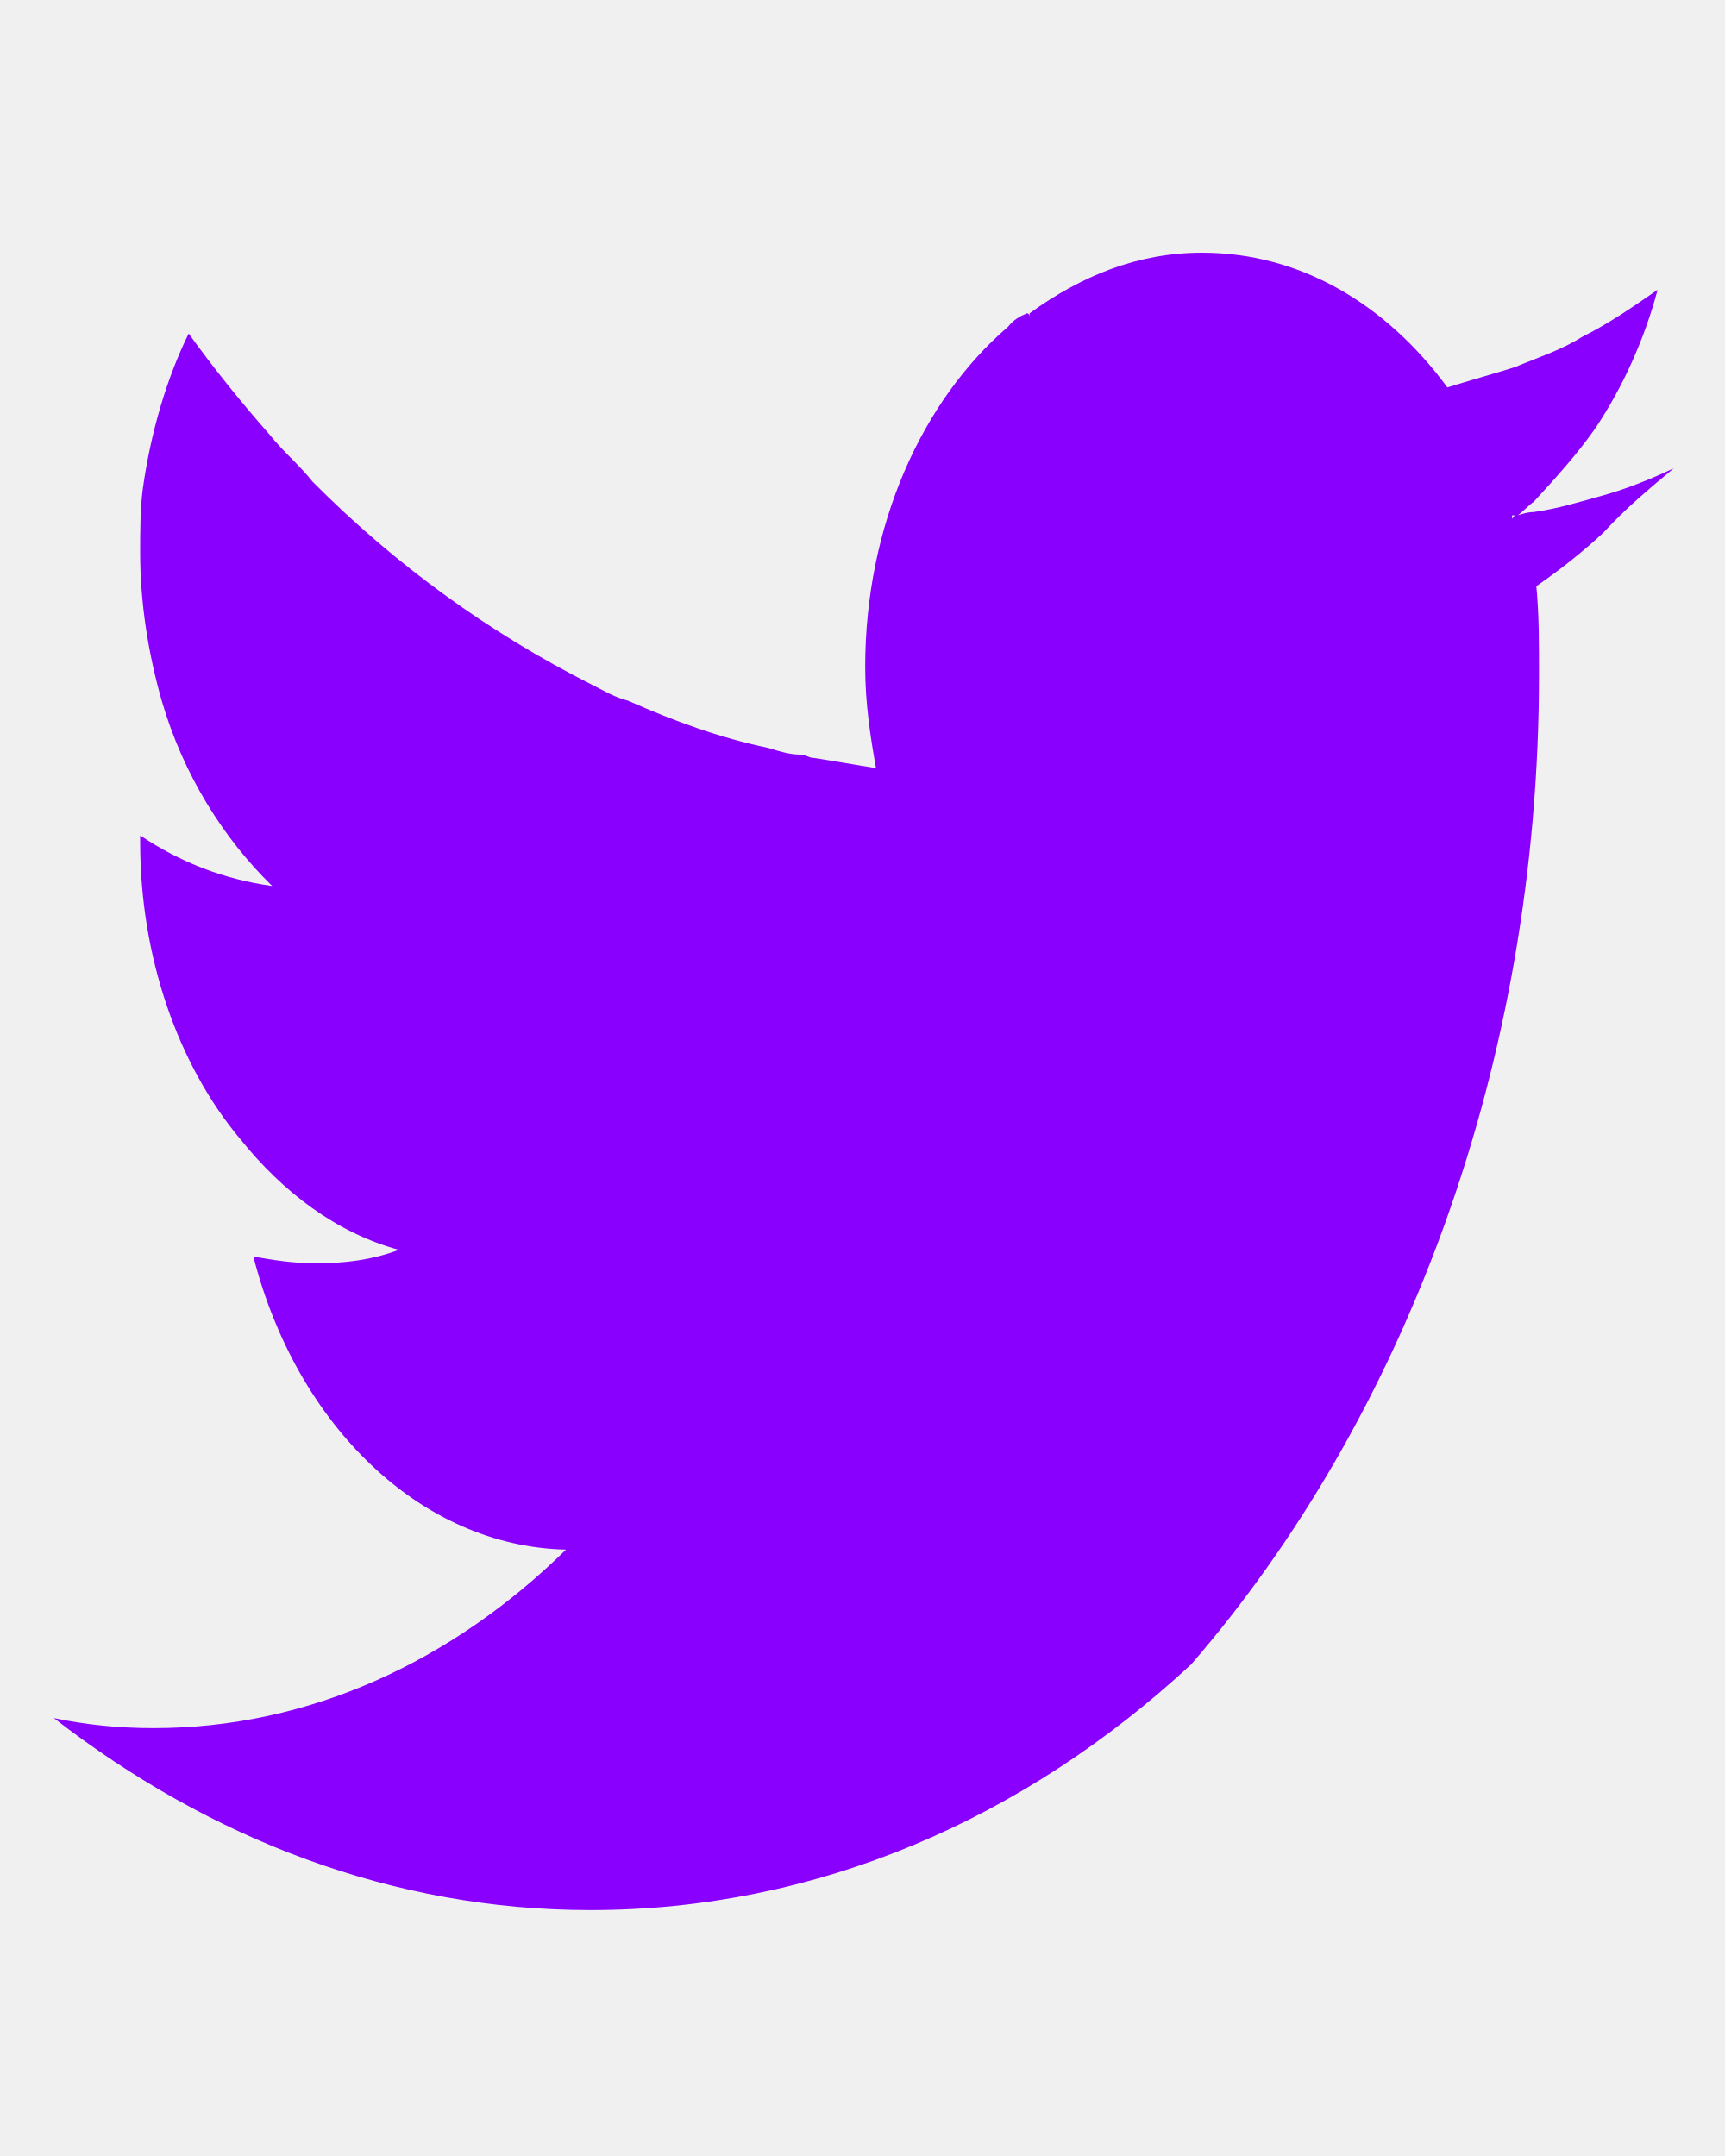
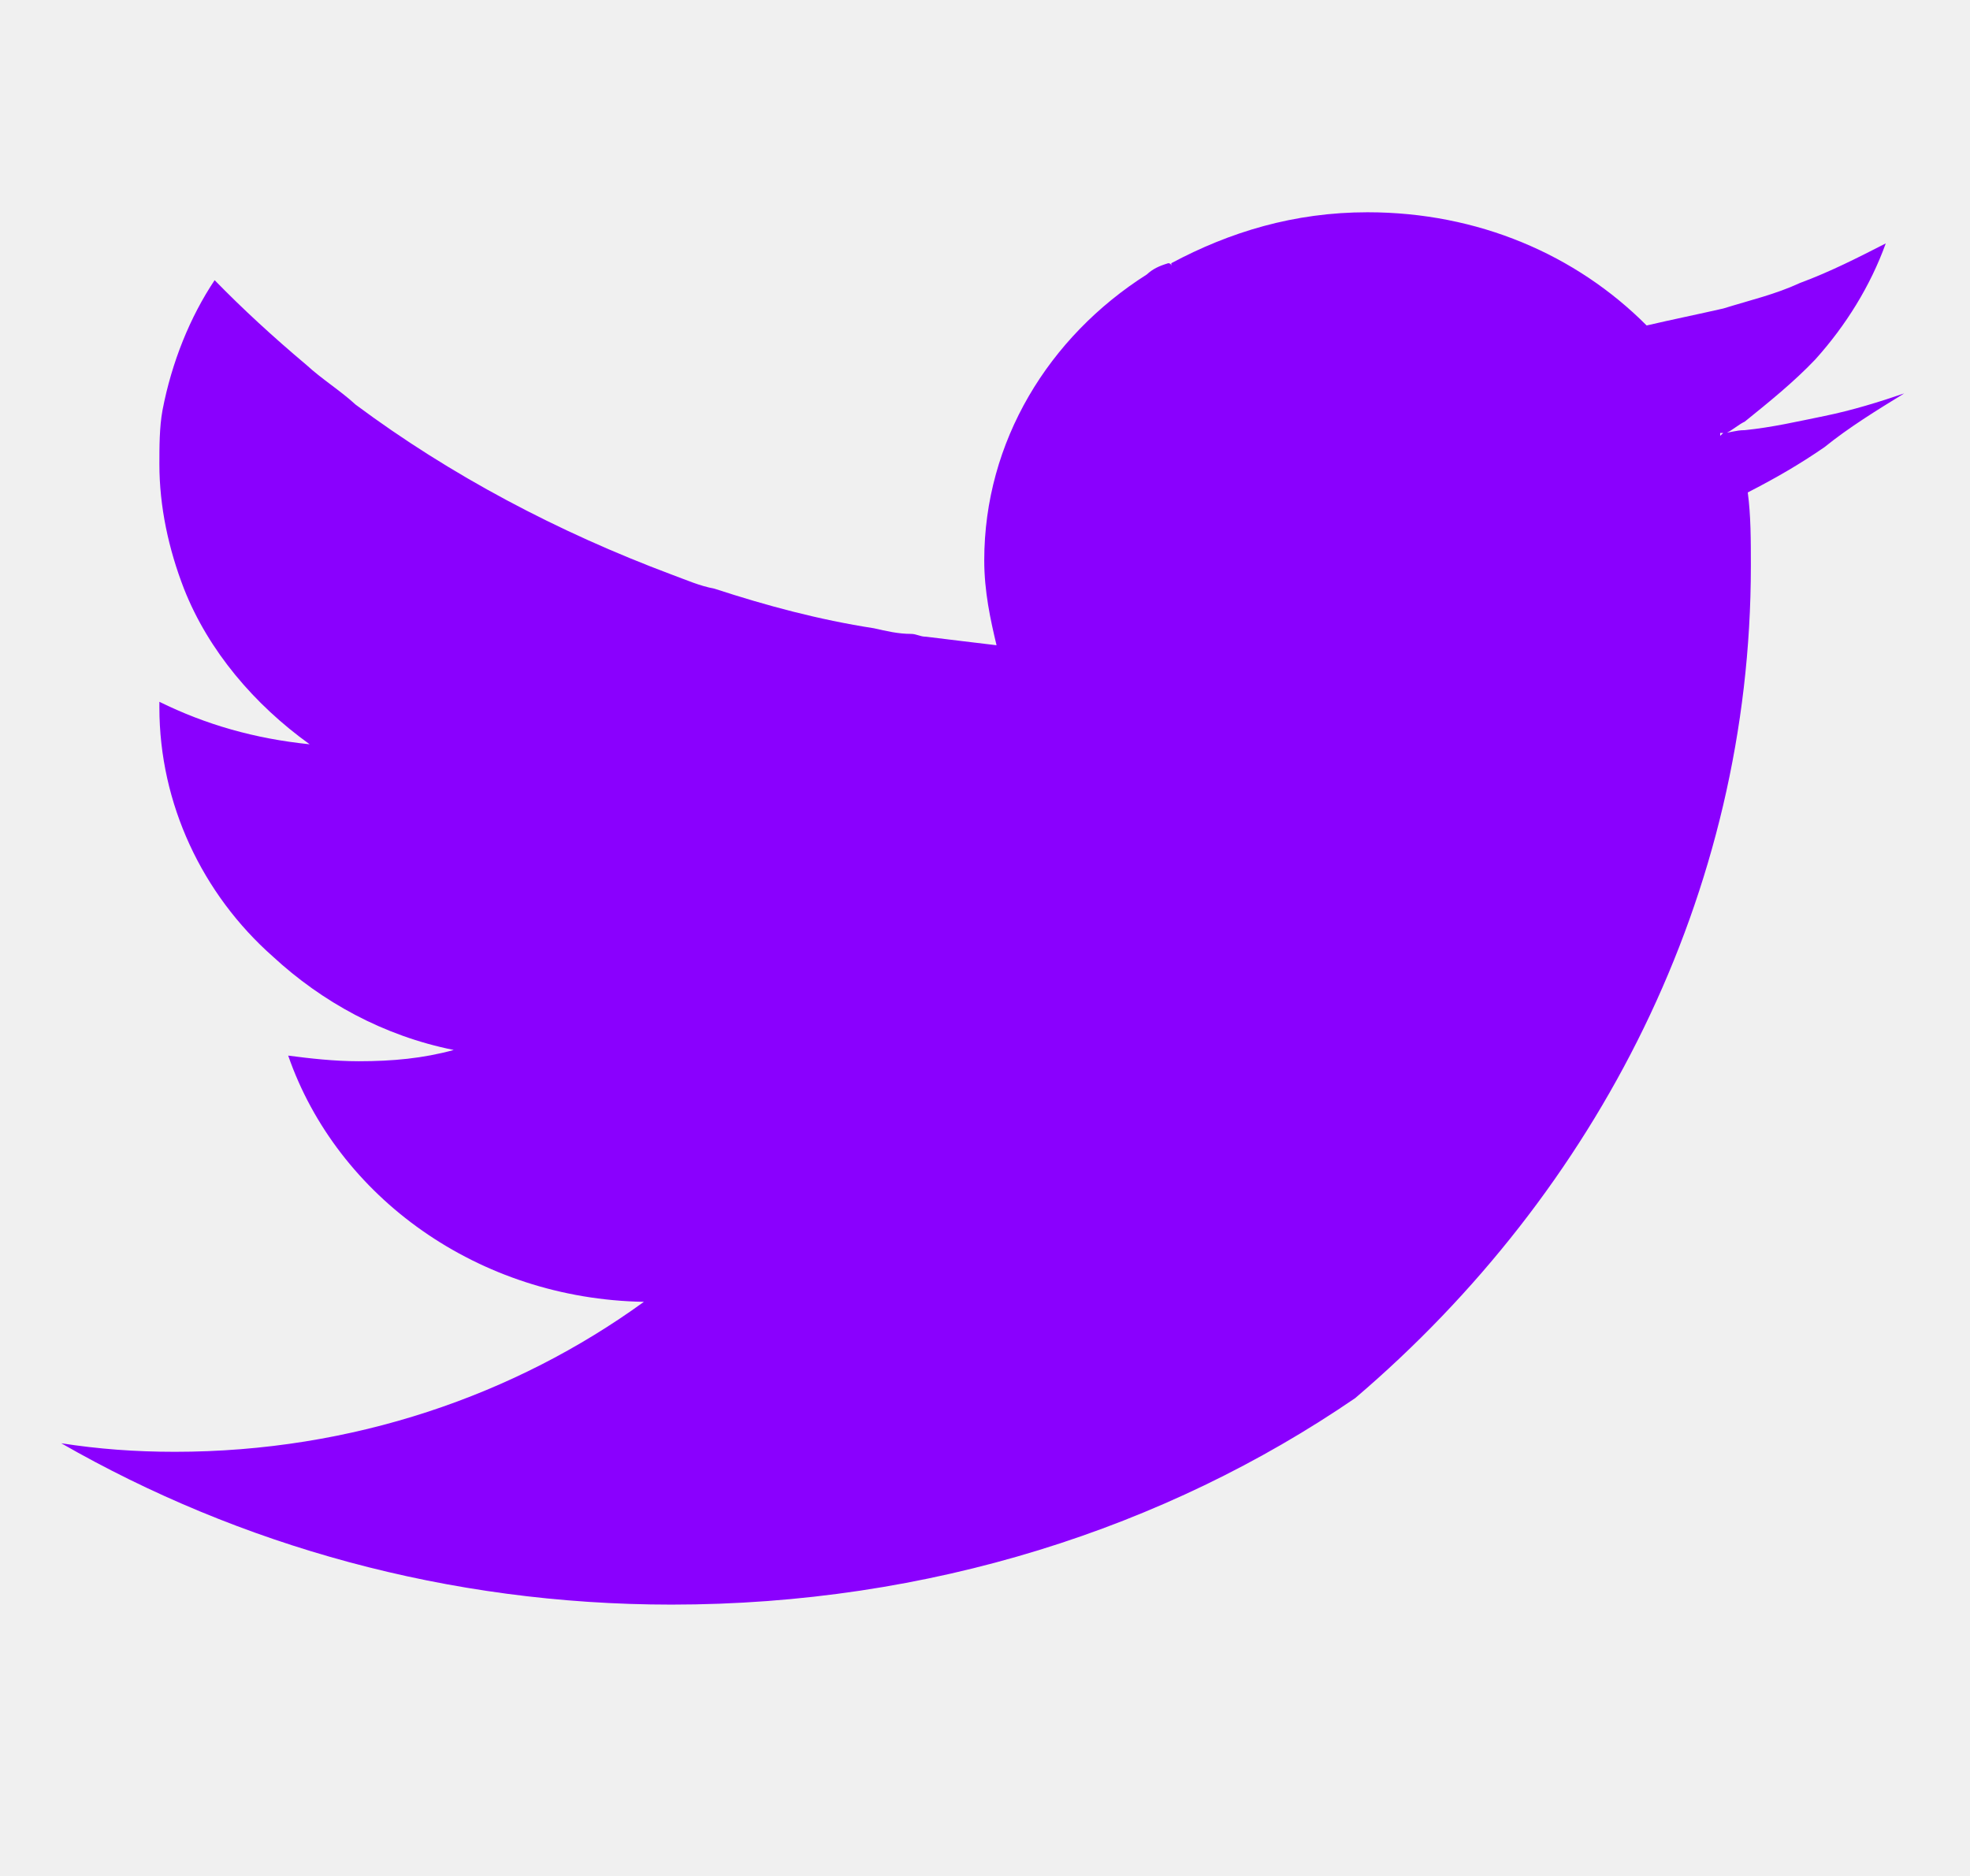
- <svg xmlns="http://www.w3.org/2000/svg" width="16" height="20" viewBox="0 0 16 20" fill="none">
-   <path d="M14.875 4.938C14.675 5.125 14.475 5.281 14.25 5.438C14.275 5.688 14.275 5.969 14.275 6.25C14.275 9.875 13.025 13.156 11.05 15.438C9.5 16.875 7.575 17.719 5.475 17.719C3.65 17.719 1.95 17.062 0.5 15.938C0.8 16 1.1 16.031 1.425 16.031C2.875 16.031 4.2 15.406 5.25 14.375C3.9 14.344 2.75 13.219 2.35 11.656C2.525 11.688 2.725 11.719 2.925 11.719C3.2 11.719 3.45 11.688 3.7 11.594C3.125 11.438 2.625 11.062 2.225 10.562C1.65 9.875 1.3 8.875 1.3 7.812C1.3 7.781 1.3 7.781 1.3 7.75C1.675 8 2.075 8.156 2.525 8.219C2.075 7.781 1.7 7.188 1.5 6.5C1.375 6.062 1.3 5.594 1.3 5.125C1.3 4.938 1.3 4.719 1.325 4.531C1.4 4 1.55 3.5 1.75 3.094C1.975 3.406 2.225 3.719 2.5 4.031C2.625 4.188 2.775 4.312 2.9 4.469C3.675 5.25 4.55 5.875 5.475 6.344C5.6 6.406 5.7 6.469 5.825 6.5C6.25 6.688 6.675 6.844 7.125 6.938C7.225 6.969 7.325 7 7.425 7C7.475 7 7.5 7.031 7.55 7.031C7.75 7.062 7.925 7.094 8.125 7.125C8.075 6.844 8.025 6.531 8.025 6.188C8.025 4.875 8.55 3.719 9.35 3.031C9.4 2.969 9.45 2.938 9.525 2.906C9.525 2.906 9.55 2.906 9.55 2.938V2.906C10.025 2.562 10.55 2.344 11.15 2.344C12.05 2.344 12.85 2.812 13.425 3.594C13.625 3.531 13.85 3.469 14.05 3.406C14.275 3.312 14.475 3.25 14.675 3.125C14.925 3 15.15 2.844 15.375 2.688C15.25 3.156 15.05 3.594 14.8 3.969C14.625 4.219 14.425 4.438 14.225 4.656C14.175 4.688 14.125 4.75 14.075 4.781C14.05 4.781 14.05 4.781 14.025 4.781C14.025 4.781 14.025 4.781 14.025 4.812L14.05 4.781C14.1 4.781 14.15 4.75 14.225 4.75C14.45 4.719 14.65 4.656 14.875 4.594C15.1 4.531 15.325 4.438 15.525 4.344C15.3 4.531 15.075 4.719 14.875 4.938Z" fill="#8A00FE" />
+ <svg xmlns="http://www.w3.org/2000/svg" width="21" height="20" viewBox="0 0 21 20" fill="none">
+   <g clip-path="url(#clip0)">
+     <path d="M19.449 4.767C19.187 4.948 18.926 5.099 18.631 5.25C18.664 5.491 18.664 5.763 18.664 6.034C18.664 9.534 17.03 12.702 14.447 14.905C12.421 16.293 9.904 17.107 7.158 17.107C4.772 17.107 2.549 16.474 0.653 15.387C1.046 15.448 1.438 15.478 1.863 15.478C3.759 15.478 5.491 14.874 6.864 13.879C5.099 13.849 3.595 12.762 3.072 11.254C3.301 11.284 3.563 11.314 3.824 11.314C4.184 11.314 4.51 11.284 4.837 11.194C4.086 11.043 3.432 10.681 2.909 10.198C2.157 9.534 1.699 8.569 1.699 7.543C1.699 7.513 1.699 7.513 1.699 7.482C2.19 7.724 2.713 7.875 3.301 7.935C2.713 7.513 2.222 6.939 1.961 6.276C1.797 5.853 1.699 5.401 1.699 4.948C1.699 4.767 1.699 4.556 1.732 4.375C1.83 3.862 2.026 3.379 2.288 2.987C2.582 3.289 2.909 3.59 3.268 3.892C3.432 4.043 3.628 4.164 3.791 4.314C4.805 5.069 5.949 5.672 7.158 6.125C7.322 6.185 7.452 6.245 7.616 6.276C8.171 6.457 8.727 6.607 9.316 6.698C9.446 6.728 9.577 6.758 9.708 6.758C9.773 6.758 9.806 6.788 9.871 6.788C10.133 6.819 10.361 6.849 10.623 6.879C10.558 6.607 10.492 6.306 10.492 5.974C10.492 4.707 11.179 3.59 12.225 2.926C12.29 2.866 12.355 2.836 12.454 2.806C12.454 2.806 12.486 2.806 12.486 2.836V2.806C13.107 2.474 13.794 2.263 14.578 2.263C15.755 2.263 16.801 2.715 17.553 3.47C17.814 3.409 18.108 3.349 18.37 3.289C18.664 3.198 18.926 3.138 19.187 3.017C19.514 2.896 19.808 2.745 20.102 2.595C19.939 3.047 19.677 3.47 19.351 3.832C19.122 4.073 18.86 4.284 18.599 4.495C18.533 4.526 18.468 4.586 18.403 4.616C18.37 4.616 18.37 4.616 18.337 4.616C18.337 4.616 18.337 4.616 18.337 4.646L18.37 4.616C18.435 4.616 18.501 4.586 18.599 4.586C18.893 4.556 19.154 4.495 19.449 4.435C19.743 4.375 20.037 4.284 20.299 4.194C20.004 4.375 19.71 4.556 19.449 4.767Z" fill="#8A00FE" />
+   </g>
+   <defs>
+     <clipPath id="clip0">
+       <rect width="20.92" height="19.31" fill="white" />
+     </clipPath>
+   </defs>
</svg>
